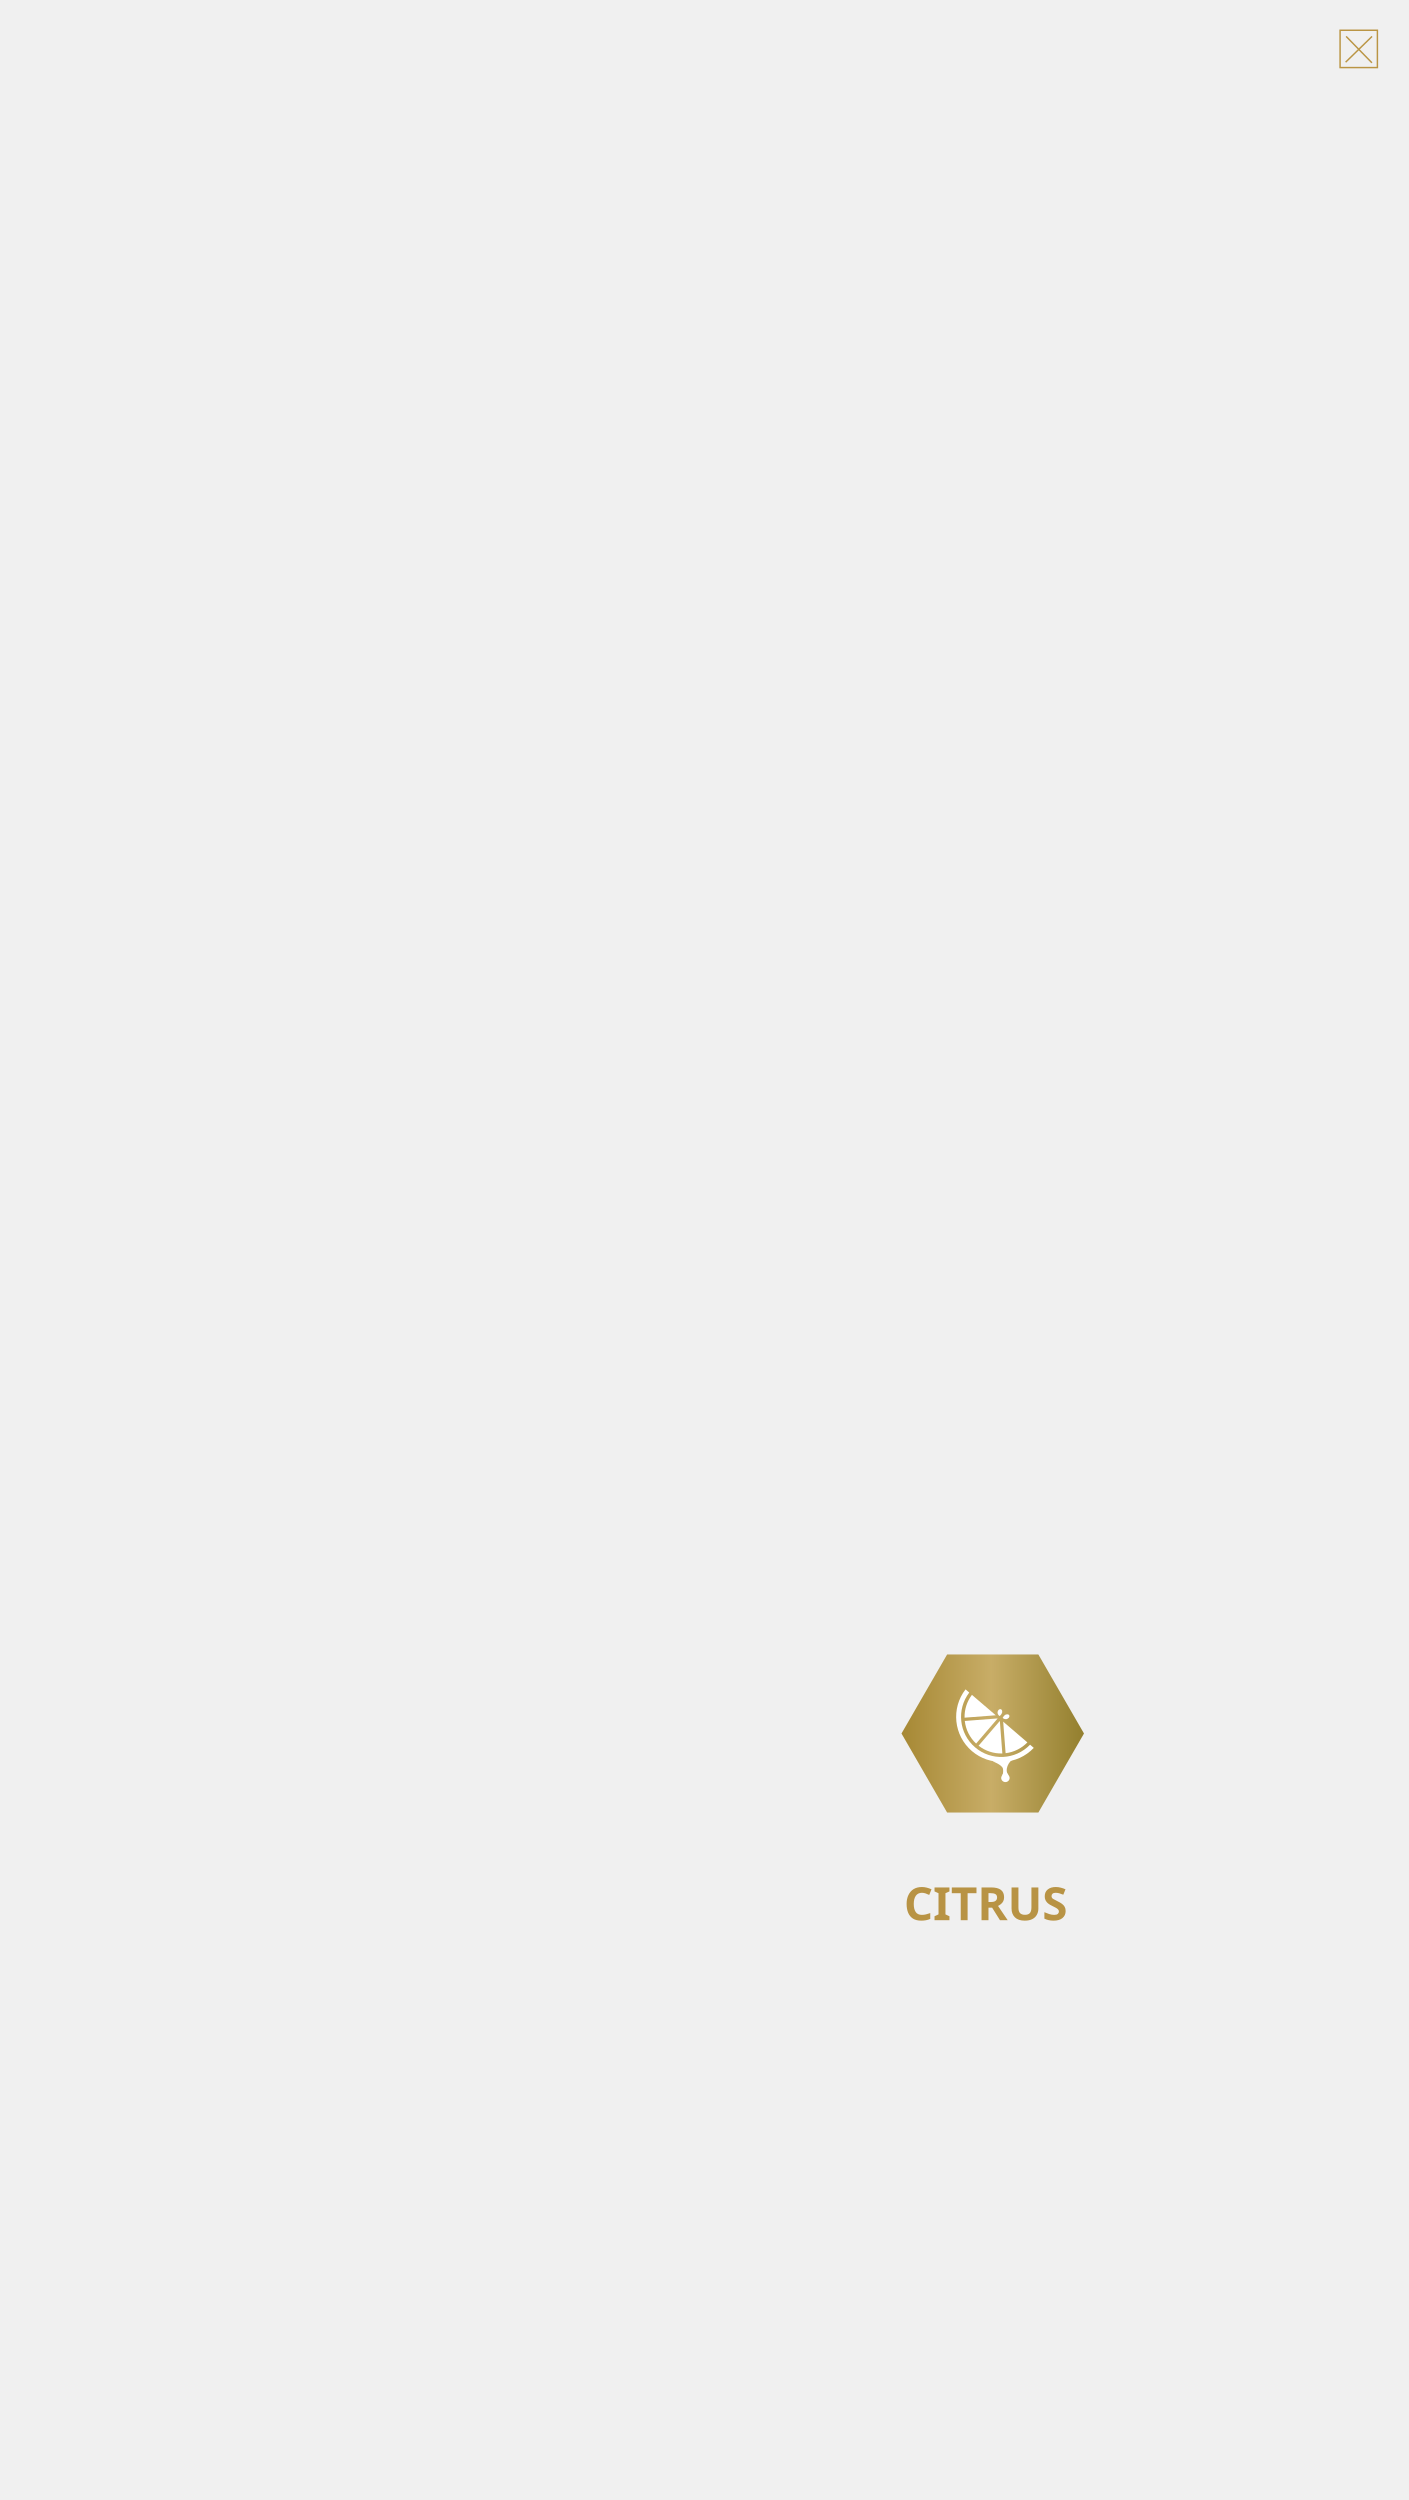
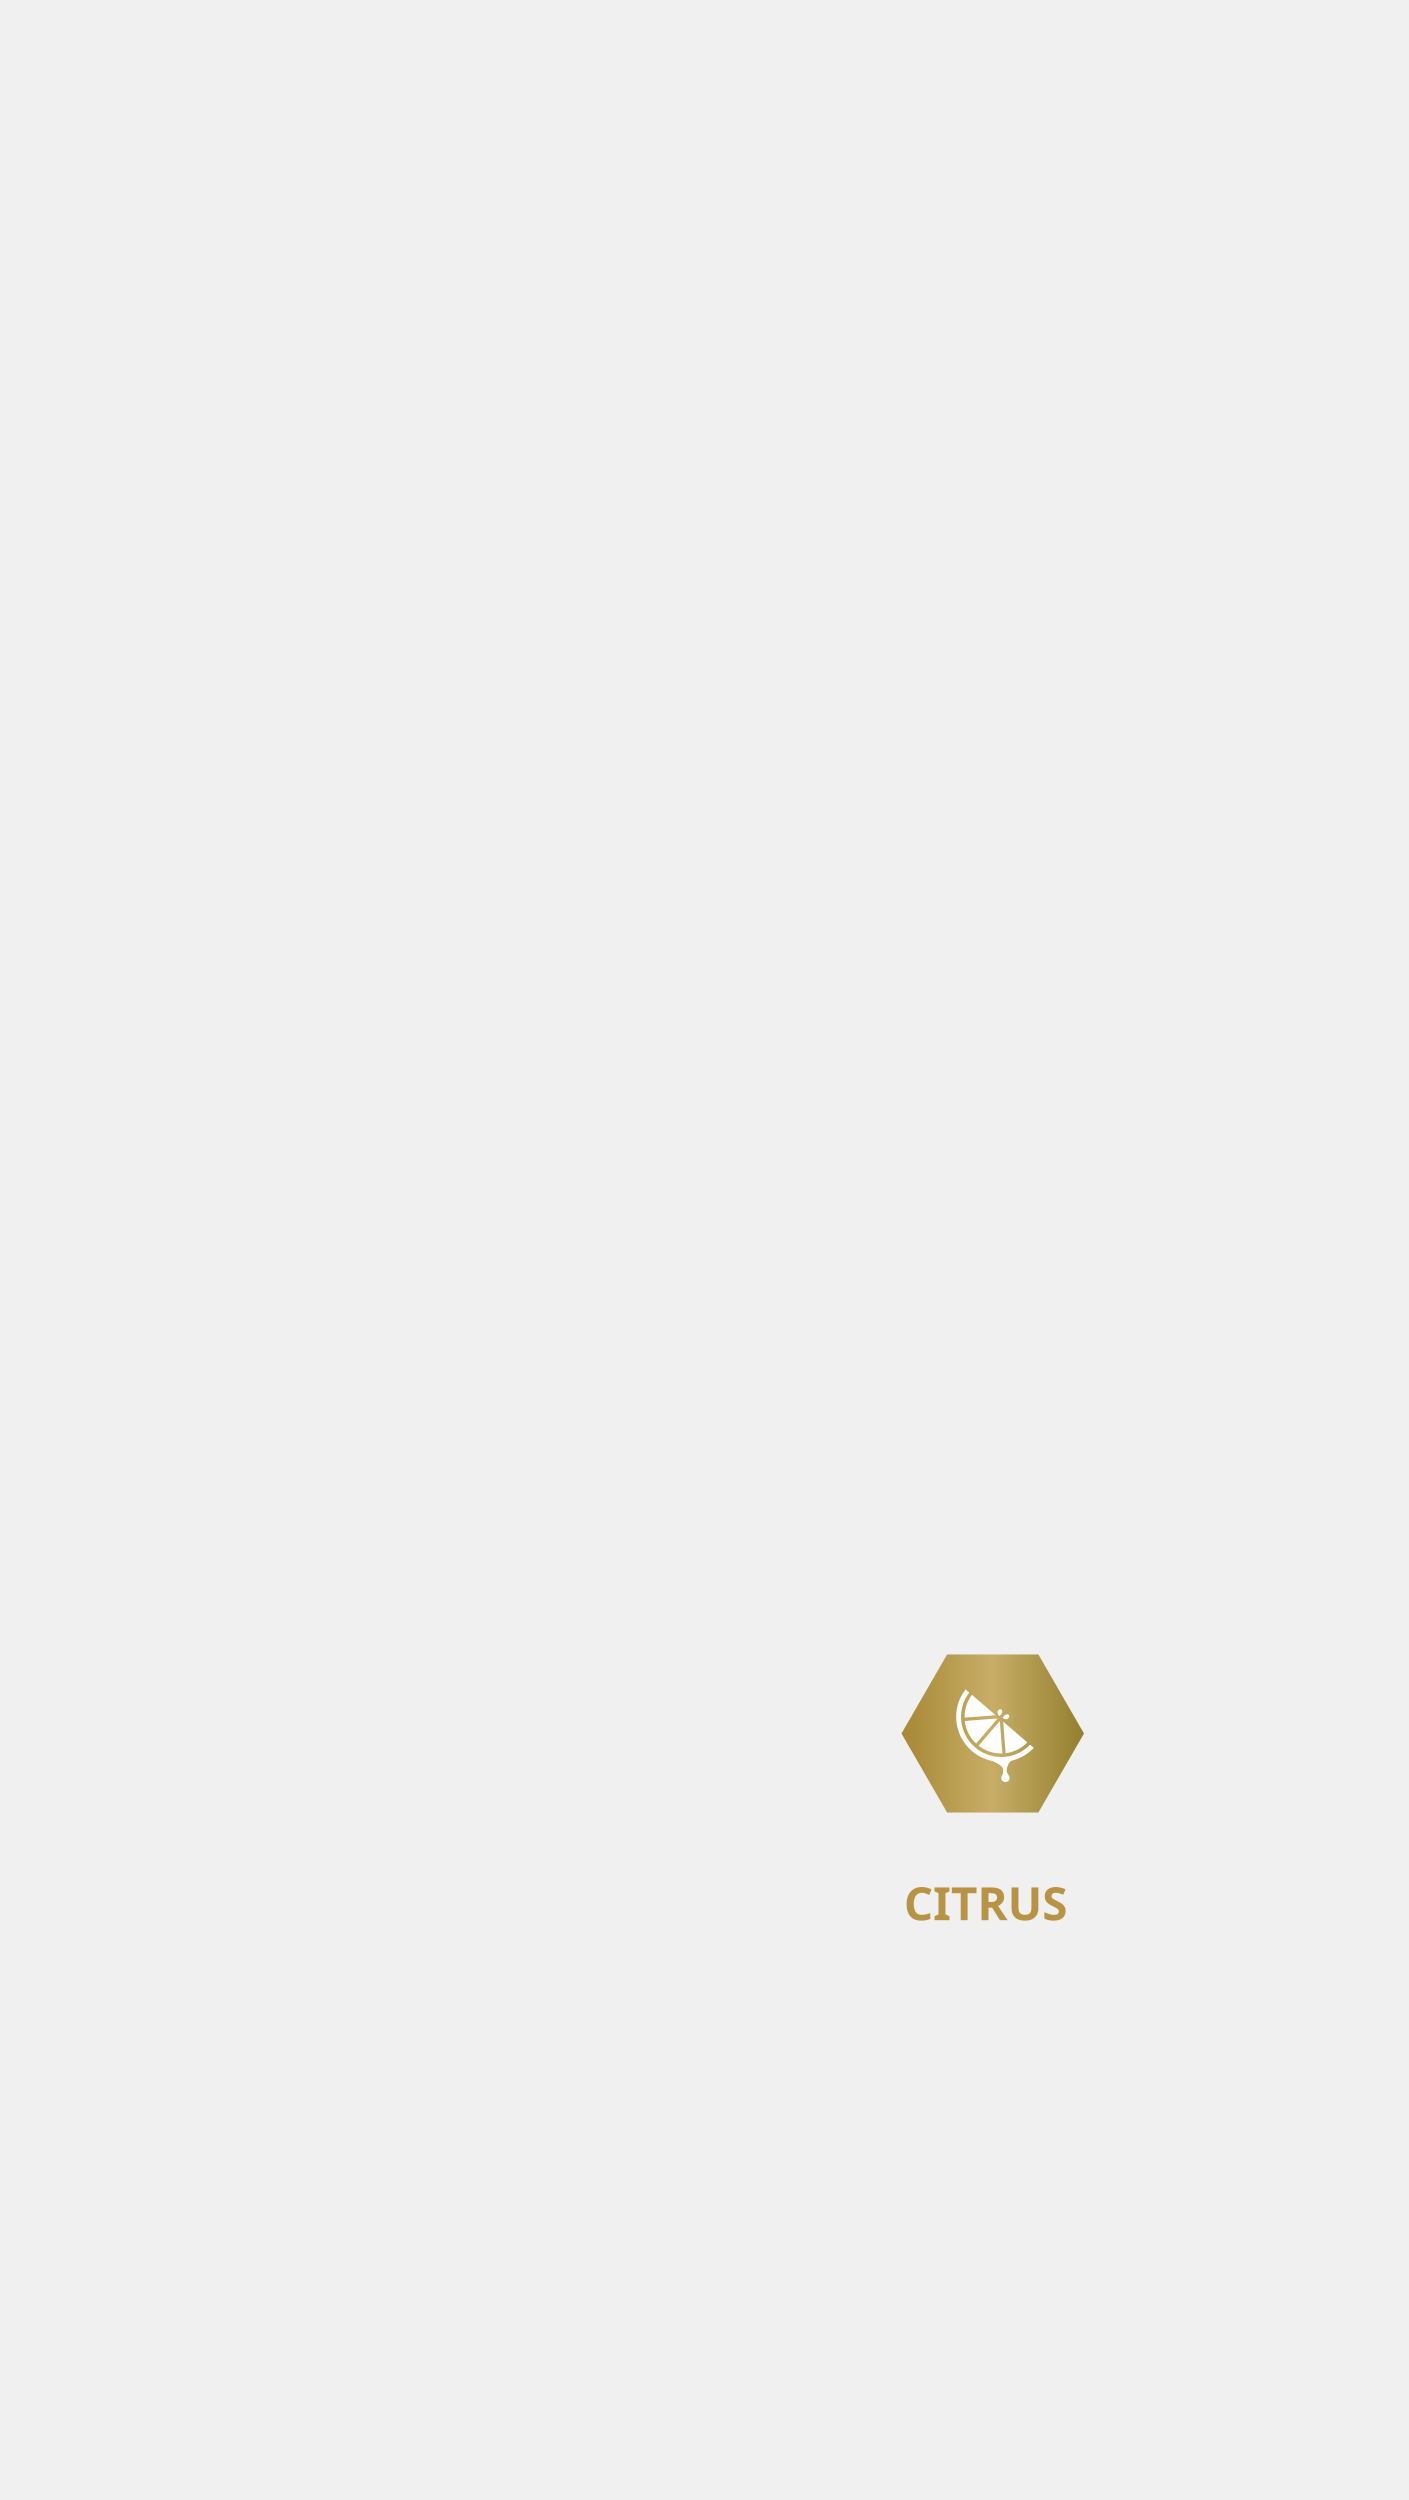
<svg xmlns="http://www.w3.org/2000/svg" id="Content" width="320" height="568" viewBox="0 0 320 568">
  <defs>
-     <style>.cls-1{fill:url(#New_Gradient_Swatch_1);}.cls-2{fill:#fff;}.cls-3{font-size:10.403px;fill:#b89344;font-family:nevis-Bold, nevis;font-weight:700;}.cls-4{fill:none;stroke:#ba9544;stroke-miterlimit:10;stroke-width:0.334px;}</style>
+     <style>.cls-1{fill:url(#New_Gradient_Swatch_1);}.cls-2{fill:#fff;}.cls-3{font-size:10.403px;fill:#b89344;font-family:nevis-Bold, nevis;font-weight:700;}</style>
    <linearGradient id="New_Gradient_Swatch_1" x1="204.819" y1="393.854" x2="246.281" y2="393.854" gradientUnits="userSpaceOnUse">
      <stop offset="0" stop-color="#a68834" />
      <stop offset="0.493" stop-color="#c8ad67" />
      <stop offset="1" stop-color="#937f2e" />
    </linearGradient>
  </defs>
  <polygon class="cls-1" points="235.915 375.9 215.185 375.9 204.819 393.853 215.185 411.807 235.915 411.807 246.281 393.853 235.915 375.9" />
  <path class="cls-2" d="M234.03,396.396a9.115,9.115,0,0,1-13.816-11.846l-.844-.724a10.225,10.225,0,0,0,15.504,13.294Z" />
  <path class="cls-2" d="M219.2,391a8.283,8.283,0,0,0,2.572,5.14l4.899-5.714Z" />
  <path class="cls-2" d="M222.338,396.624a8.286,8.286,0,0,0,5.392,1.761l-.566-7.388Z" />
  <path class="cls-2" d="M220.822,385.073a8.282,8.282,0,0,0-1.672,5.184l7.084-.545Z" />
  <path class="cls-2" d="M233.42,395.874l-5.496-4.712.549,7.164a8.279,8.279,0,0,0,4.947-2.452" />
  <path class="cls-2" d="M226.637,389.094c.037-.464.297-.759.591-.782.293-.025.511.229.474.694a1.579,1.579,0,0,1-.599.884,1.022,1.022,0,0,1-.466-.796" />
  <path class="cls-2" d="M228.556,389.537c.451-.133.747.023.784.314.037.289-.2.603-.649.736a1.04,1.04,0,0,1-.884-.285s.299-.632.749-.765" />
  <path class="cls-2" d="M229.39,403.896a.962.962,0,1,1-1.923.067c-.017-.53.907-1.58.907-1.58s.998.982,1.015,1.512" />
  <path class="cls-2" d="M229.047,403.27a.27.27,0,0,1-.231.301l-.799.029a.271.271,0,0,1-.25-.283,2.894,2.894,0,0,0,.087-1.533c-.306-.911-2.441-1.628-2.308-1.632l4.396-.308a3.179,3.179,0,0,0-1.183,1.934,2.005,2.005,0,0,0,.289,1.493" />
  <text class="cls-3" transform="translate(205.3711 436.2621)">CITRUS</text>
-   <rect class="cls-4" x="304.467" y="6.875" width="8.478" height="8.478" />
-   <line class="cls-4" x1="305.723" y1="14.132" x2="311.726" y2="8.272" />
-   <line class="cls-4" x1="305.842" y1="8.272" x2="311.702" y2="14.274" />
</svg>
